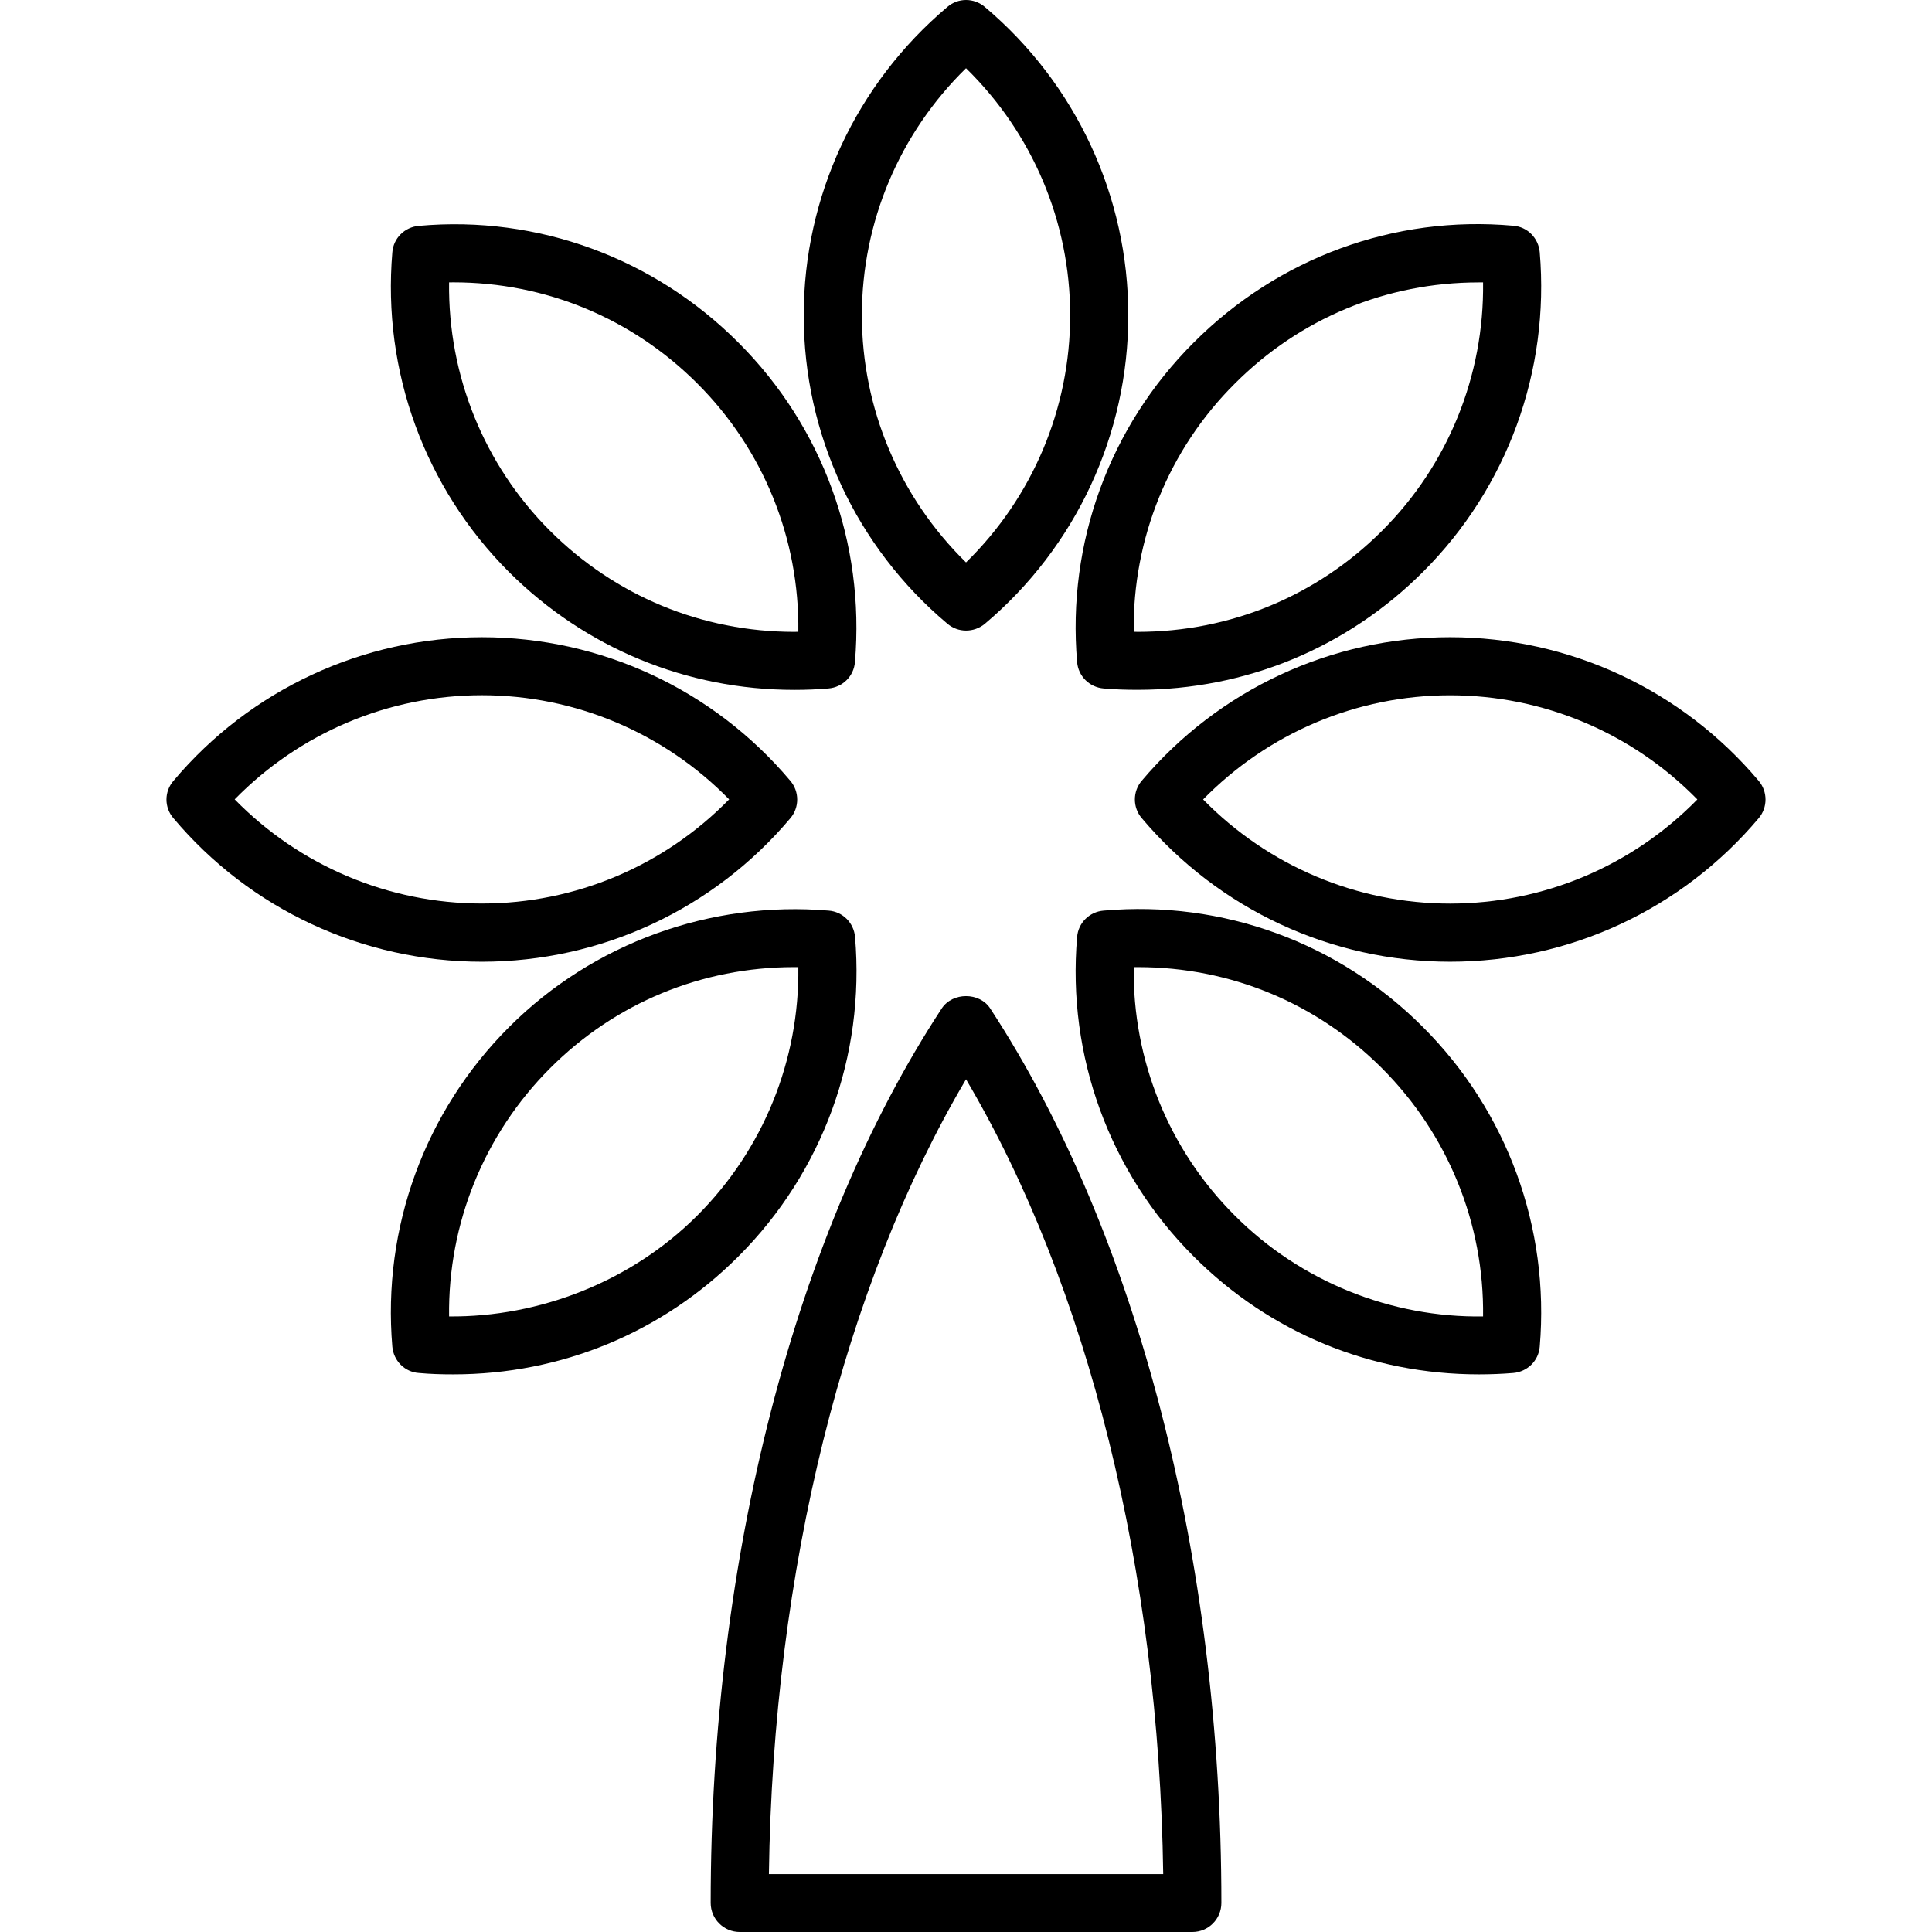
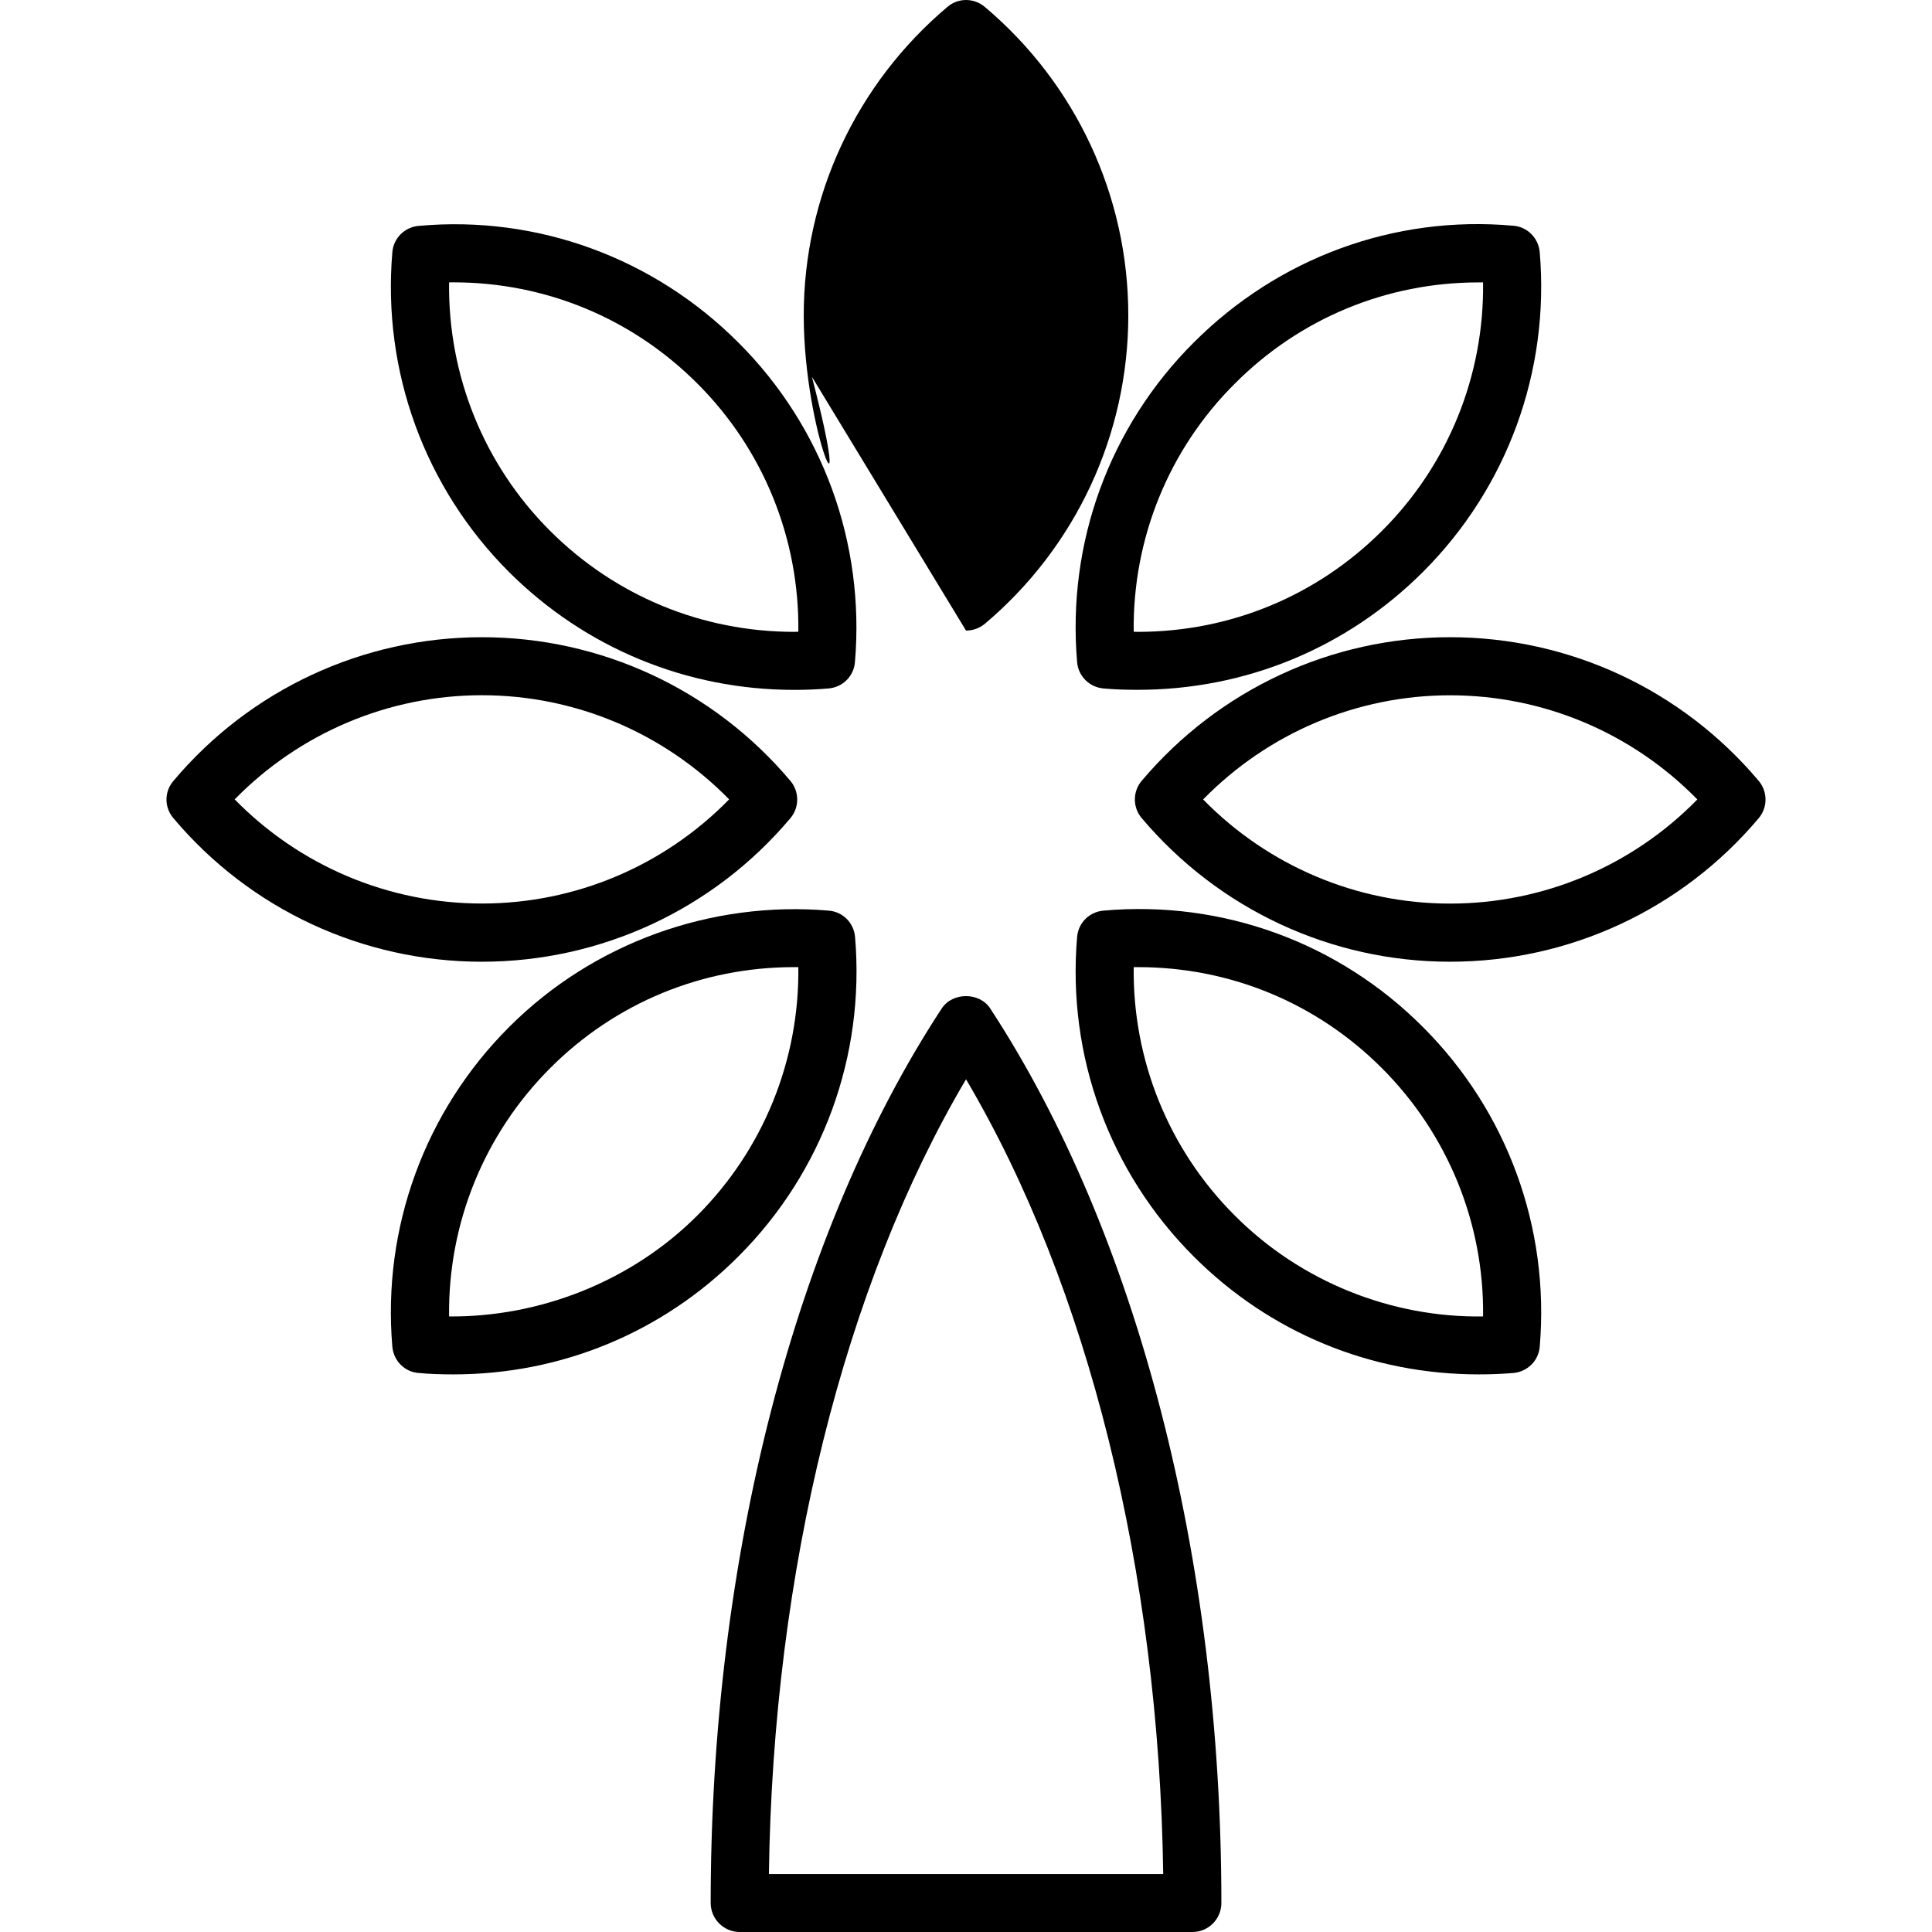
<svg xmlns="http://www.w3.org/2000/svg" fill="#000000" version="1.1" id="Capa_1" width="800px" height="800px" viewBox="0 0 235.503 235.503" xml:space="preserve">
  <g>
-     <g>
+     <g id="Color">
      <path d="M114.797,122.922c-17.909,27.318-28.168,67.052-28.168,109.042c0,1.951,1.591,3.539,3.539,3.539h55.179    c1.963,0,3.534-1.588,3.534-3.539c0-41.966-10.287-81.703-28.181-109.042C119.396,120.922,116.116,120.922,114.797,122.922z     M93.726,228.445c0.509-36.952,9.169-71.737,24.028-96.884c14.872,25.171,23.52,59.947,24.037,96.884H93.726z" />
-       <path d="M117.754,76.864c0.817,0,1.627-0.276,2.286-0.817c11.115-9.379,17.495-23.095,17.495-37.609    c0-14.509-6.372-28.225-17.495-37.598c-1.32-1.114-3.252-1.13-4.57,0.016c-11.116,9.384-17.498,23.087-17.498,37.582    c0,14.5,6.375,28.216,17.498,37.58C116.129,76.58,116.939,76.864,117.754,76.864z M117.754,8.315    c8.087,7.911,12.695,18.721,12.695,30.114c0,11.407-4.608,22.217-12.695,30.128c-8.091-7.927-12.695-18.737-12.695-30.128    C105.059,27.056,109.664,16.226,117.754,8.315z" />
+       <path d="M117.754,76.864c0.817,0,1.627-0.276,2.286-0.817c11.115-9.379,17.495-23.095,17.495-37.609    c0-14.509-6.372-28.225-17.495-37.598c-1.32-1.114-3.252-1.13-4.57,0.016c-11.116,9.384-17.498,23.087-17.498,37.582    c0,14.5,6.375,28.216,1 7.498,37.58C116.129,76.58,116.939,76.864,117.754,76.864z M117.754,8.315    c8.087,7.911,12.695,18.721,12.695,30.114c0,11.407-4.608,22.217-12.695,30.128c-8.091-7.927-12.695-18.737-12.695-30.128    C105.059,27.056,109.664,16.226,117.754,8.315z" />
      <path d="M214.366,95.17c-9.382-11.123-23.091-17.497-37.609-17.497c-14.476,0-28.181,6.374-37.582,17.497    c-1.118,1.312-1.118,3.252,0,4.562c9.401,11.125,23.091,17.499,37.582,17.499c14.551,0,28.256-6.374,37.625-17.499    C215.488,98.422,215.488,96.483,214.366,95.17z M176.756,110.144c-11.377,0-22.186-4.604-30.101-12.695    c7.927-8.097,18.739-12.696,30.101-12.696c11.408,0,22.217,4.599,30.144,12.696C198.989,105.54,188.165,110.144,176.756,110.144z" />
      <path d="M96.347,99.733c1.108-1.311,1.108-3.25-0.016-4.562c-9.364-11.123-23.087-17.497-37.58-17.497    c-14.505,0-28.229,6.374-37.596,17.497c-1.146,1.312-1.146,3.252-0.016,4.562c9.357,11.125,23.079,17.499,37.612,17.499    C73.26,117.223,86.981,110.857,96.347,99.733z M58.751,84.745c11.377,0,22.201,4.601,30.128,12.695    c-7.911,8.093-18.721,12.696-30.128,12.696c-11.389,0-22.233-4.603-30.144-12.696C36.534,89.346,47.362,84.745,58.751,84.745z" />
      <path d="M134.53,83.922c1.379,0.126,2.761,0.164,4.155,0.164c13.157,0,25.5-5.102,34.789-14.391    c10.259-10.257,15.44-24.443,14.214-38.944c-0.152-1.733-1.503-3.11-3.233-3.236c-14.56-1.311-28.674,3.958-38.933,14.226    c-10.287,10.253-15.469,24.439-14.227,38.957C131.432,82.423,132.798,83.779,134.53,83.922z M150.523,46.759    c7.927-7.947,18.475-12.335,29.728-12.335c0.16,0,0.337,0,0.529,0c0.148,11.331-4.248,22.231-12.319,30.282    c-7.95,7.942-18.506,12.314-29.775,12.314c-0.168,0-0.324,0-0.492-0.014C138.056,65.686,142.449,54.79,150.523,46.759z" />
      <path d="M104.228,114.214c-0.148-1.724-1.499-3.088-3.23-3.214c-14.307-1.212-28.673,3.909-38.95,14.202    c-10.273,10.271-15.455,24.469-14.225,38.944c0.148,1.723,1.503,3.105,3.234,3.218c1.408,0.132,2.779,0.168,4.218,0.168    c13.124,0,25.451-5.089,34.729-14.374C100.272,142.895,105.462,128.704,104.228,114.214z M54.742,160.468    c-0.142-11.301,4.262-22.205,12.323-30.269c7.931-7.942,18.488-12.311,29.731-12.311c0.18,0,0.353,0,0.517,0    c0.142,11.329-4.262,22.221-12.309,30.272C76.939,156.235,65.746,160.563,54.742,160.468z" />
      <path d="M134.53,111c-1.731,0.14-3.098,1.49-3.234,3.214c-1.242,14.482,3.939,28.681,14.211,38.944    c9.277,9.285,21.604,14.374,34.744,14.374c0.016,0,0.016,0,0.016,0c1.403,0,2.777-0.052,4.188-0.168    c1.73-0.145,3.102-1.495,3.233-3.218c1.227-14.476-3.955-28.673-14.23-38.944C163.219,114.923,149.057,109.711,134.53,111z     M150.507,148.161c-8.067-8.052-12.451-18.968-12.314-30.272c0.184,0,0.353,0,0.536,0c11.241,0,21.781,4.376,29.716,12.311    c8.059,8.063,12.483,18.968,12.335,30.269C169.603,160.636,158.546,156.235,150.507,148.161z" />
      <path d="M96.826,84.094c1.398,0,2.779-0.054,4.152-0.172c1.737-0.143,3.102-1.491,3.236-3.216    c1.24-14.509-3.941-28.703-14.21-38.95c-10.257-10.277-24.43-15.535-38.946-14.224c-1.731,0.142-3.108,1.502-3.234,3.236    c-1.23,14.493,3.952,28.687,14.208,38.944C71.329,78.984,83.686,84.094,96.826,84.094z M55.259,34.416    c11.259,0,21.814,4.396,29.745,12.335c8.061,8.045,12.451,18.929,12.309,30.256c-0.165,0.014-0.323,0.014-0.487,0.014    c-11.272,0-21.83-4.388-29.775-12.314C58.99,56.655,54.6,45.755,54.742,34.424C54.922,34.416,55.094,34.416,55.259,34.416z" />
    </g>
  </g>
</svg>
